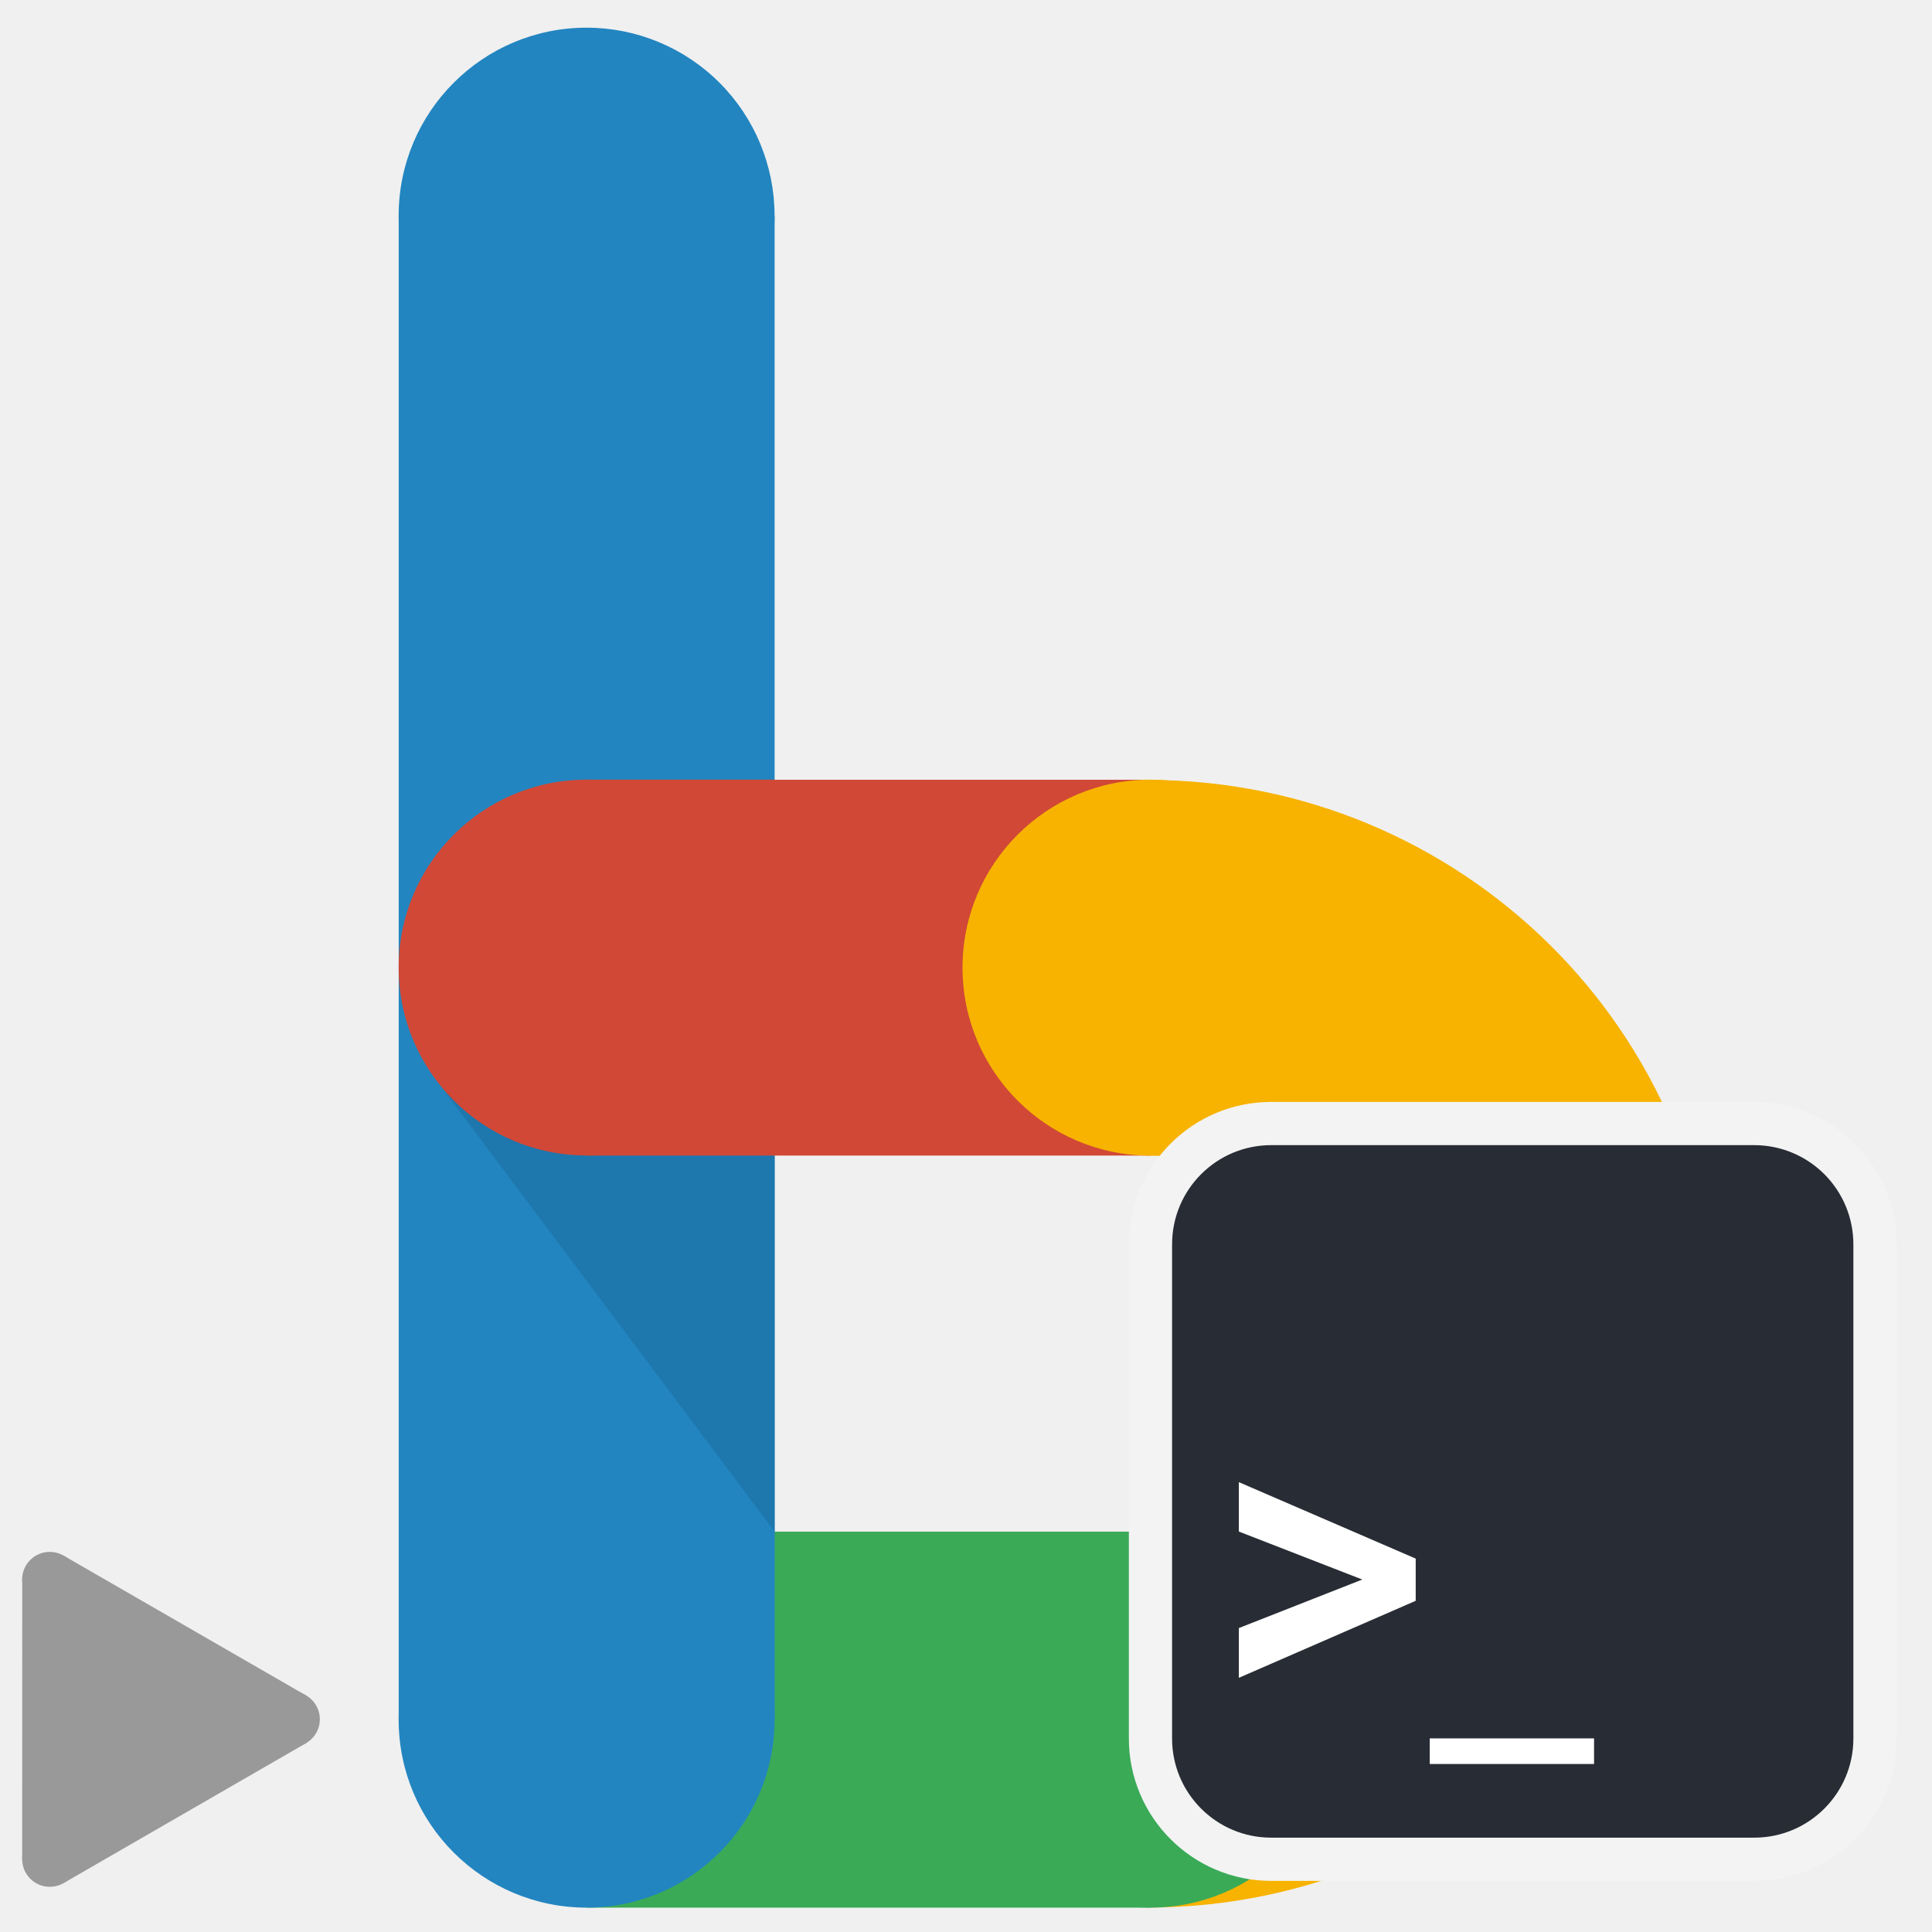
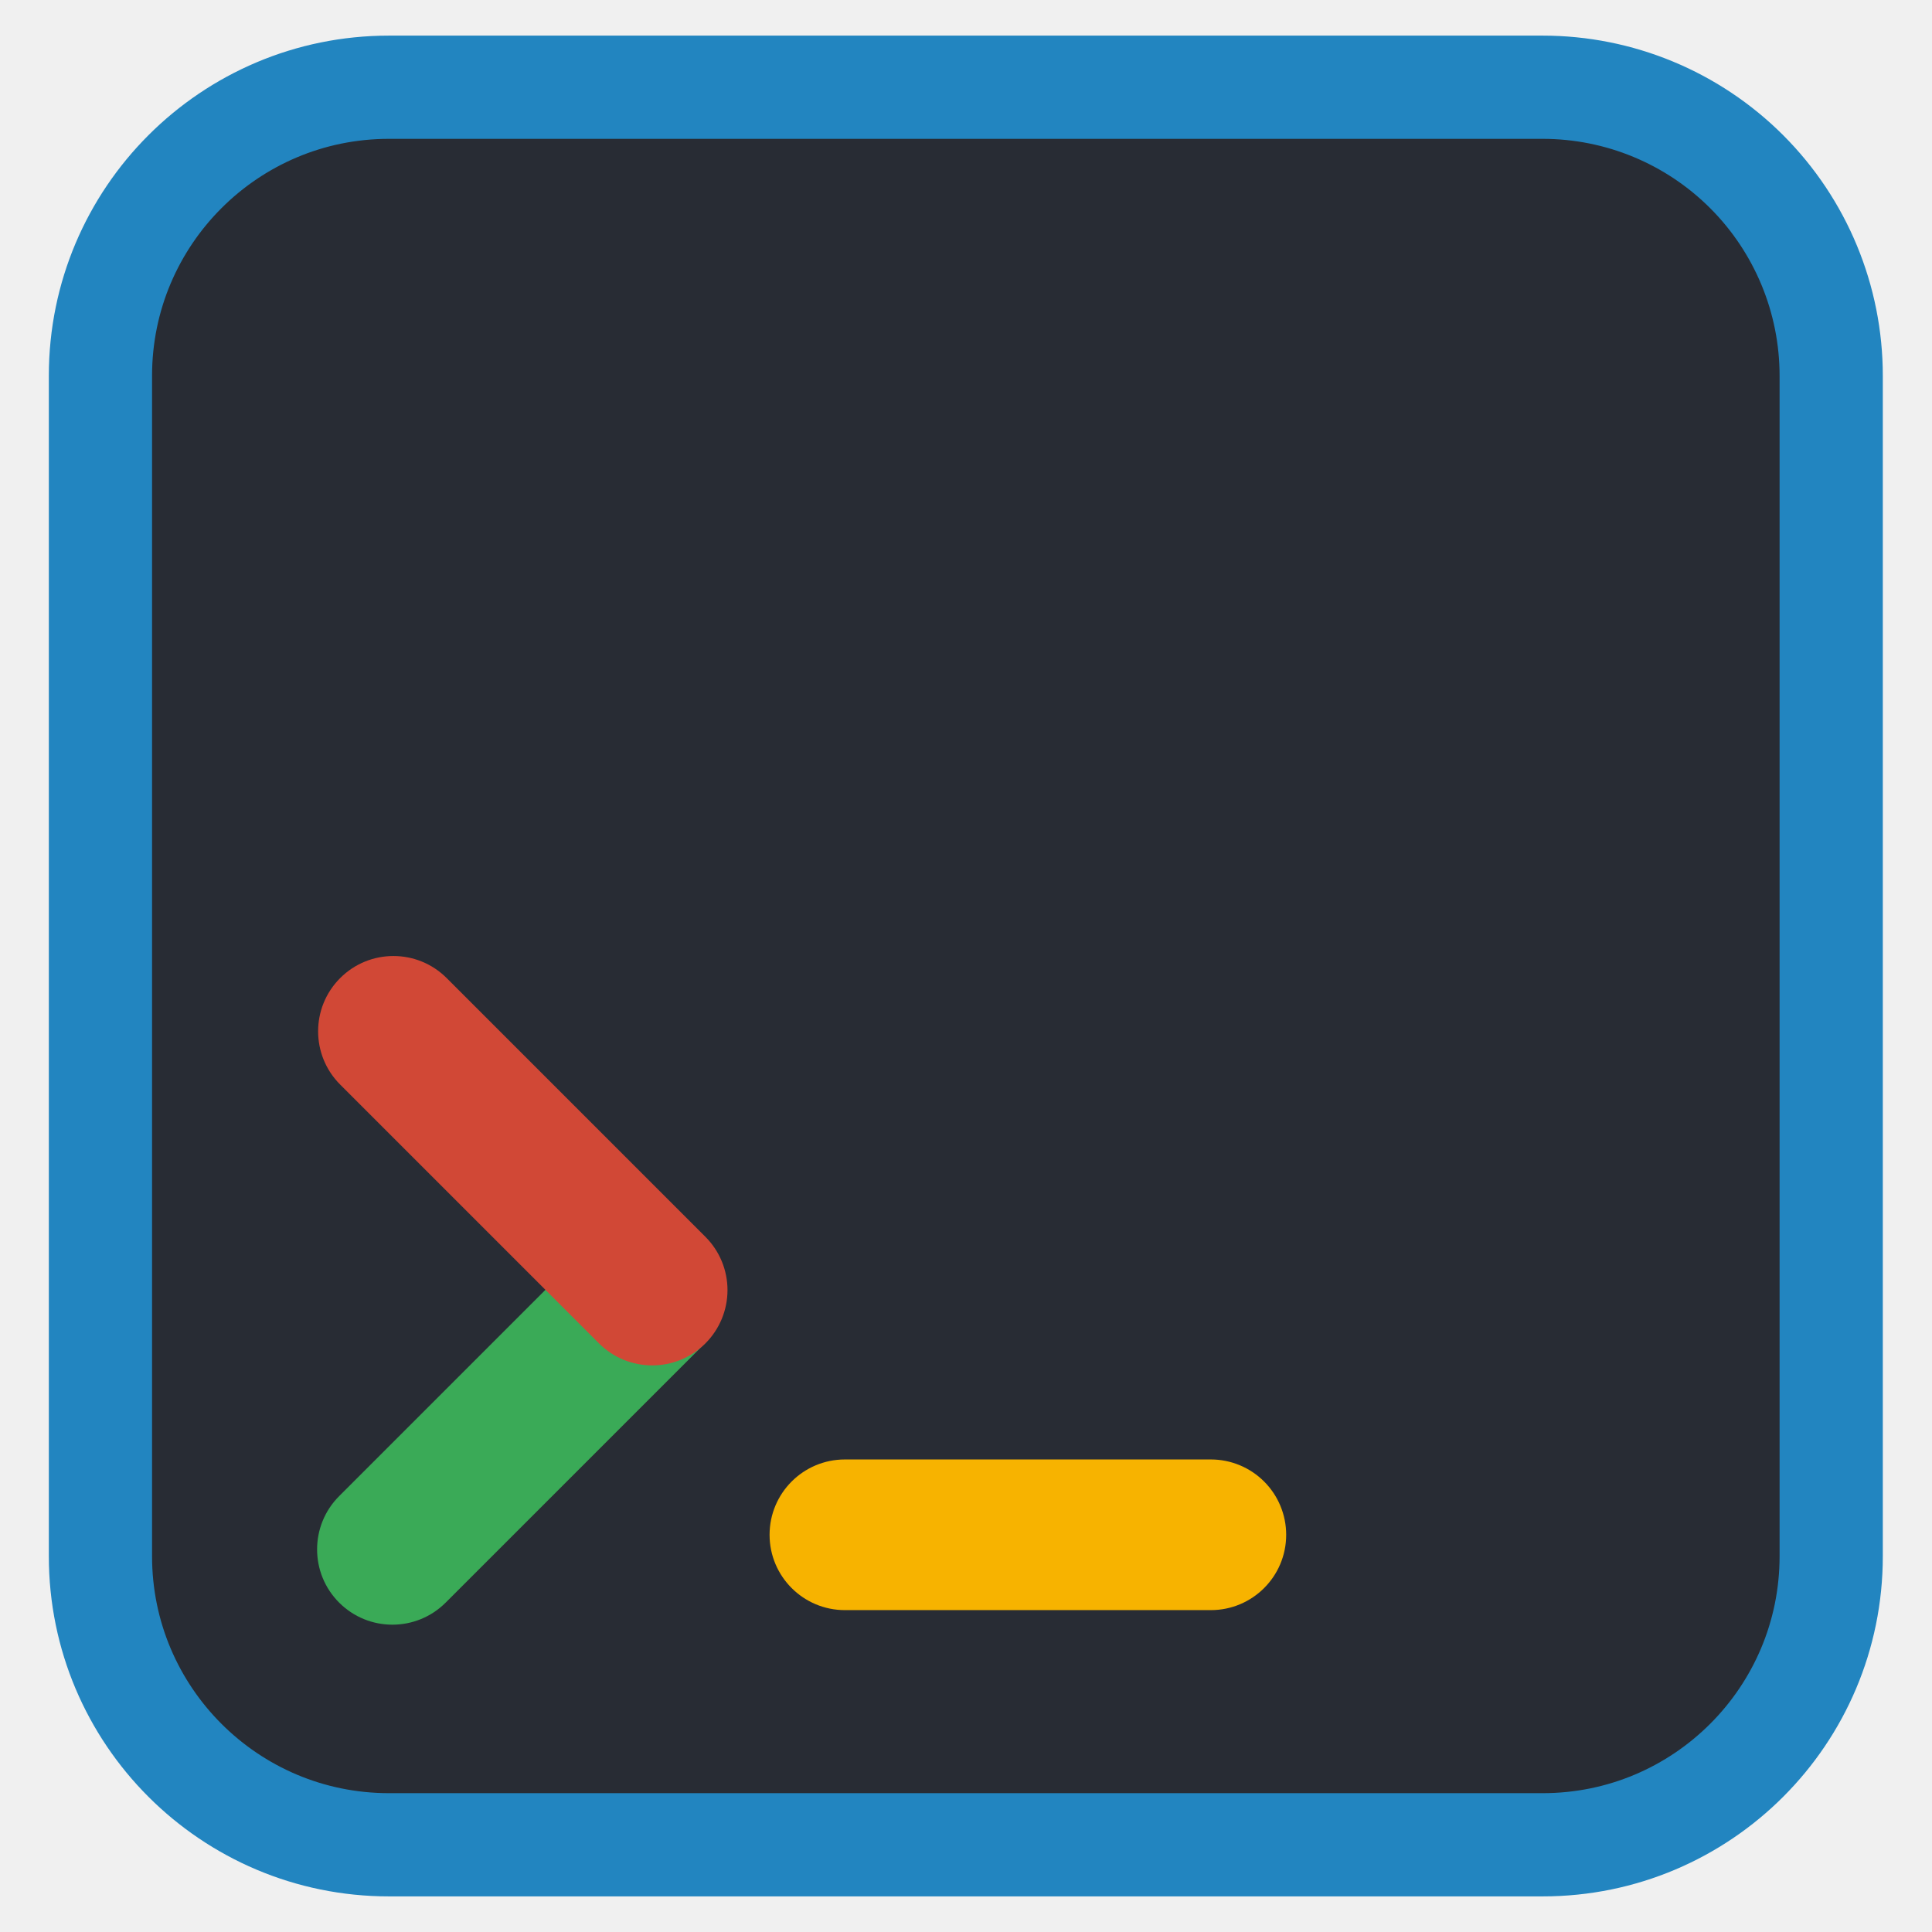
<svg xmlns="http://www.w3.org/2000/svg" version="1.1" viewBox="0.0 0.0 715.199 715.333" fill="none" stroke="none" stroke-linecap="square" stroke-miterlimit="10">
  <clipPath id="p.0">
    <path d="m0 0l715.199 0l0 715.333l-715.199 0l0 -715.333z" clip-rule="nonzero" />
  </clipPath>
  <g clip-path="url(#p.0)">
    <path fill="#000000" fill-opacity="0.0" d="m0 0l715.199 0l0 715.333l-715.199 0z" fill-rule="evenodd" />
-     <path fill="#f7b300" d="m424.94 288.768l0 0c116.15 -0.011 210.397 93.128 210.696 208.218c0.299 115.09 -93.463 208.709 -209.611 209.291l-0.71 -139.063c39.482 -0.191 71.356 -31.444 71.256 -69.867c-0.1 -38.423 -32.136 -69.518 -71.619 -69.515z" fill-rule="evenodd" />
-     <path fill="#3aaa57" d="m425.969 567.097l0 139.213l-208.756 0l0 -139.213z" fill-rule="evenodd" />
-     <path fill="#2285c0" d="m147.622 79.894l139.181 0l0 556.819l-139.181 0z" fill-rule="evenodd" />
-     <path fill="#2285c0" d="m147.606 79.853l0 0c0 -38.442 31.157 -69.606 69.591 -69.606l0 0c18.457 0 36.157 7.333 49.208 20.387c13.051 13.054 20.383 30.758 20.383 49.219l0 0c0 38.442 -31.157 69.606 -69.591 69.606l0 0c-38.434 0 -69.591 -31.164 -69.591 -69.606z" fill-rule="evenodd" />
-     <path fill="#3aaa57" d="m356.378 636.703l0 0c0 -38.443 31.157 -69.606 69.591 -69.606l0 0c18.457 0 36.157 7.333 49.208 20.387c13.051 13.054 20.383 30.758 20.383 49.219l0 0c0 38.443 -31.157 69.606 -69.591 69.606l0 0c-38.434 0 -69.591 -31.164 -69.591 -69.606z" fill-rule="evenodd" />
-     <path fill="#2285c0" d="m217.201 567.097l69.575 0l0 69.606l-69.575 0z" fill-rule="evenodd" />
-     <path fill="#2285c0" d="m147.606 636.703l0 0c0 -38.443 31.157 -69.606 69.591 -69.606l0 0c18.457 0 36.157 7.333 49.208 20.387c13.051 13.054 20.383 30.758 20.383 49.219l0 0c0 38.443 -31.157 69.606 -69.591 69.606l0 0c-38.434 0 -69.591 -31.164 -69.591 -69.606z" fill-rule="evenodd" />
-     <path fill="#ce352c" d="m216.945 288.672l69.827 0l0 139.15l-69.827 0z" fill-rule="evenodd" />
-     <path fill="#1e77ad" d="m286.81 398.467l0 168.63l-126.362 -168.63z" fill-rule="evenodd" />
-     <path fill="#d14836" d="m147.606 358.247l0 0c0 -38.425 31.157 -69.575 69.591 -69.575l0 0c18.457 0 36.157 7.33 49.208 20.378c13.051 13.048 20.383 30.744 20.383 49.197l0 0c0 38.425 -31.157 69.575 -69.591 69.575l0 0c-38.434 0 -69.591 -31.15 -69.591 -69.575z" fill-rule="evenodd" />
-     <path fill="#d14836" d="m425.971 288.705l0 139.15l-208.787 0l0 -139.15z" fill-rule="evenodd" />
-     <path fill="#f7b300" d="m356.378 358.278l0 0c0 -38.443 31.157 -69.606 69.591 -69.606l0 0c18.457 0 36.157 7.333 49.208 20.387c13.051 13.054 20.383 30.758 20.383 49.219l0 0c0 38.442 -31.157 69.606 -69.591 69.606l0 0c-38.434 0 -69.591 -31.164 -69.591 -69.606z" fill-rule="evenodd" />
-     <path fill="#999999" d="m23.363 575.873l90.173 52.0l-5.008 8.693l-90.173 -52.0z" fill-rule="evenodd" />
-     <path fill="#999999" d="m97.982 636.561l0 0c0 -5.645 4.576 -10.22 10.22 -10.22l0 0c2.711 0 5.31 1.077 7.227 2.993c1.917 1.917 2.994 4.516 2.994 7.227l0 0c0 5.645 -4.576 10.22 -10.22 10.22l0 0c-5.645 0 -10.22 -4.576 -10.22 -10.22z" fill-rule="evenodd" />
-     <path fill="#999999" d="m14.75 581.273l96.504 55.78l-96.504 55.779z" fill-rule="evenodd" />
-     <path fill="#999999" d="m8.199 584.811l0 0c0 -5.645 4.576 -10.22 10.22 -10.22l0 0c2.711 0 5.31 1.077 7.227 2.993c1.917 1.917 2.994 4.516 2.994 7.227l0 0c0 5.645 -4.576 10.22 -10.22 10.22l0 0c-5.645 0 -10.22 -4.576 -10.22 -10.22z" fill-rule="evenodd" />
-     <path fill="#999999" d="m18.286 584.436l-0.031 103.969l-10.047 0l0.031 -103.969z" fill-rule="evenodd" />
-     <path fill="#999999" d="m113.496 645.314l-90.047 51.969l-5.039 -8.693l90.047 -51.969z" fill-rule="evenodd" />
-     <path fill="#999999" d="m8.208 688.377l0 0c0 -5.645 4.576 -10.22 10.22 -10.22l0 0c2.711 0 5.31 1.077 7.227 2.994c1.917 1.917 2.994 4.516 2.994 7.227l0 0c0 5.645 -4.576 10.22 -10.22 10.22l0 0c-5.645 0 -10.22 -4.576 -10.22 -10.22z" fill-rule="evenodd" />
-     <path fill="#282c34" d="m425.971 460.704l0 0c0 -24.692 20.017 -44.71 44.71 -44.71l178.833 0l0 0c11.858 0 23.23 4.71 31.614 13.095c8.385 8.385 13.095 19.757 13.095 31.614l0 182.99c0 24.692 -20.017 44.71 -44.71 44.71l-178.833 0c-24.692 0 -44.71 -20.017 -44.71 -44.71z" fill-rule="evenodd" />
-     <path stroke="#f3f3f3" stroke-width="16.0" stroke-linejoin="round" stroke-linecap="butt" d="m425.971 460.704l0 0c0 -24.692 20.017 -44.71 44.71 -44.71l178.833 0l0 0c11.858 0 23.23 4.71 31.614 13.095c8.385 8.385 13.095 19.757 13.095 31.614l0 182.99c0 24.692 -20.017 44.71 -44.71 44.71l-178.833 0c-24.692 0 -44.71 -20.017 -44.71 -44.71z" fill-rule="evenodd" />
-     <path fill="#000000" fill-opacity="0.0" d="m443.501 495.034l208.756 0l0 180.976l-208.756 0z" fill-rule="evenodd" />
-     <path fill="#ffffff" d="m458.688 621.222l0 -18.422l45.703 -17.969l-45.703 -17.766l0 -18.297l65.484 28.312l0 15.625l-65.484 28.516z" fill-rule="nonzero" />
-     <path fill="#ffffff" d="m529.378 653.128l0 -9.484l60.828 0l0 9.484l-60.828 0z" fill-rule="nonzero" />
+     <path fill="#000000" fill-opacity="0.0" d="m79.066 221.11l498.709 0l0 355.15l-498.709 0z" fill-rule="evenodd" />
+     <path fill="#282c34" d="m37.19 139.102l0 0c0 -58.987 47.818 -106.805 106.805 -106.805l427.208 0l0 0c28.326 0 55.493 11.253 75.523 31.283c20.03 20.03 31.283 47.196 31.283 75.523l0 437.13c0 58.987 -47.818 106.805 -106.805 106.805l-427.208 0c-58.987 0 -106.805 -47.818 -106.805 -106.805z" fill-rule="evenodd" />
+     <path stroke="#2285c0" stroke-width="38.22" stroke-linejoin="round" stroke-linecap="butt" d="m37.19 139.102l0 0c0 -58.987 47.818 -106.805 106.805 -106.805l427.208 0l0 0c28.326 0 55.493 11.253 75.523 31.283c20.03 20.03 31.283 47.196 31.283 75.523l0 437.13c0 58.987 -47.818 106.805 -106.805 106.805l-427.208 0c-58.987 0 -106.805 -47.818 -106.805 -106.805z" fill-rule="evenodd" />
+     <path fill="#3aaa57" d="m125.572 593.381l0 0c-10.889 -10.889 -10.889 -28.544 0 -39.433l95.811 -95.811c5.229 -5.229 12.321 -8.167 19.717 -8.167c7.395 0 14.487 2.938 19.717 8.167l0 0l0 0c10.889 10.889 10.889 28.544 0 39.433l-95.811 95.811c-10.889 10.889 -28.544 10.889 -39.433 0z" fill-rule="evenodd" />
+     <path fill="#d14836" d="m125.95 362.136l0 0c10.889 -10.889 28.544 -10.889 39.433 0l95.811 95.811c5.229 5.229 8.167 12.321 8.167 19.717c0 7.395 -2.938 14.487 -8.167 19.717l0 0l0 0c-10.889 10.889 -28.544 10.889 -39.433 0l-95.811 -95.811c-10.889 -10.889 -10.889 -28.544 0 -39.433z" fill-rule="evenodd" />
+     <path fill="#f7b300" d="m284.94 568.264l0 0c0 -15.403 12.487 -27.89 27.89 -27.89l135.496 0c7.397 0 14.491 2.938 19.721 8.169c5.23 5.23 8.169 12.324 8.169 19.721l0 0l0 0c0 15.403 -12.487 27.89 -27.89 27.89l-135.496 0c-15.403 0 -27.89 -12.487 -27.89 -27.89z" fill-rule="evenodd" />
  </g>
</svg>
